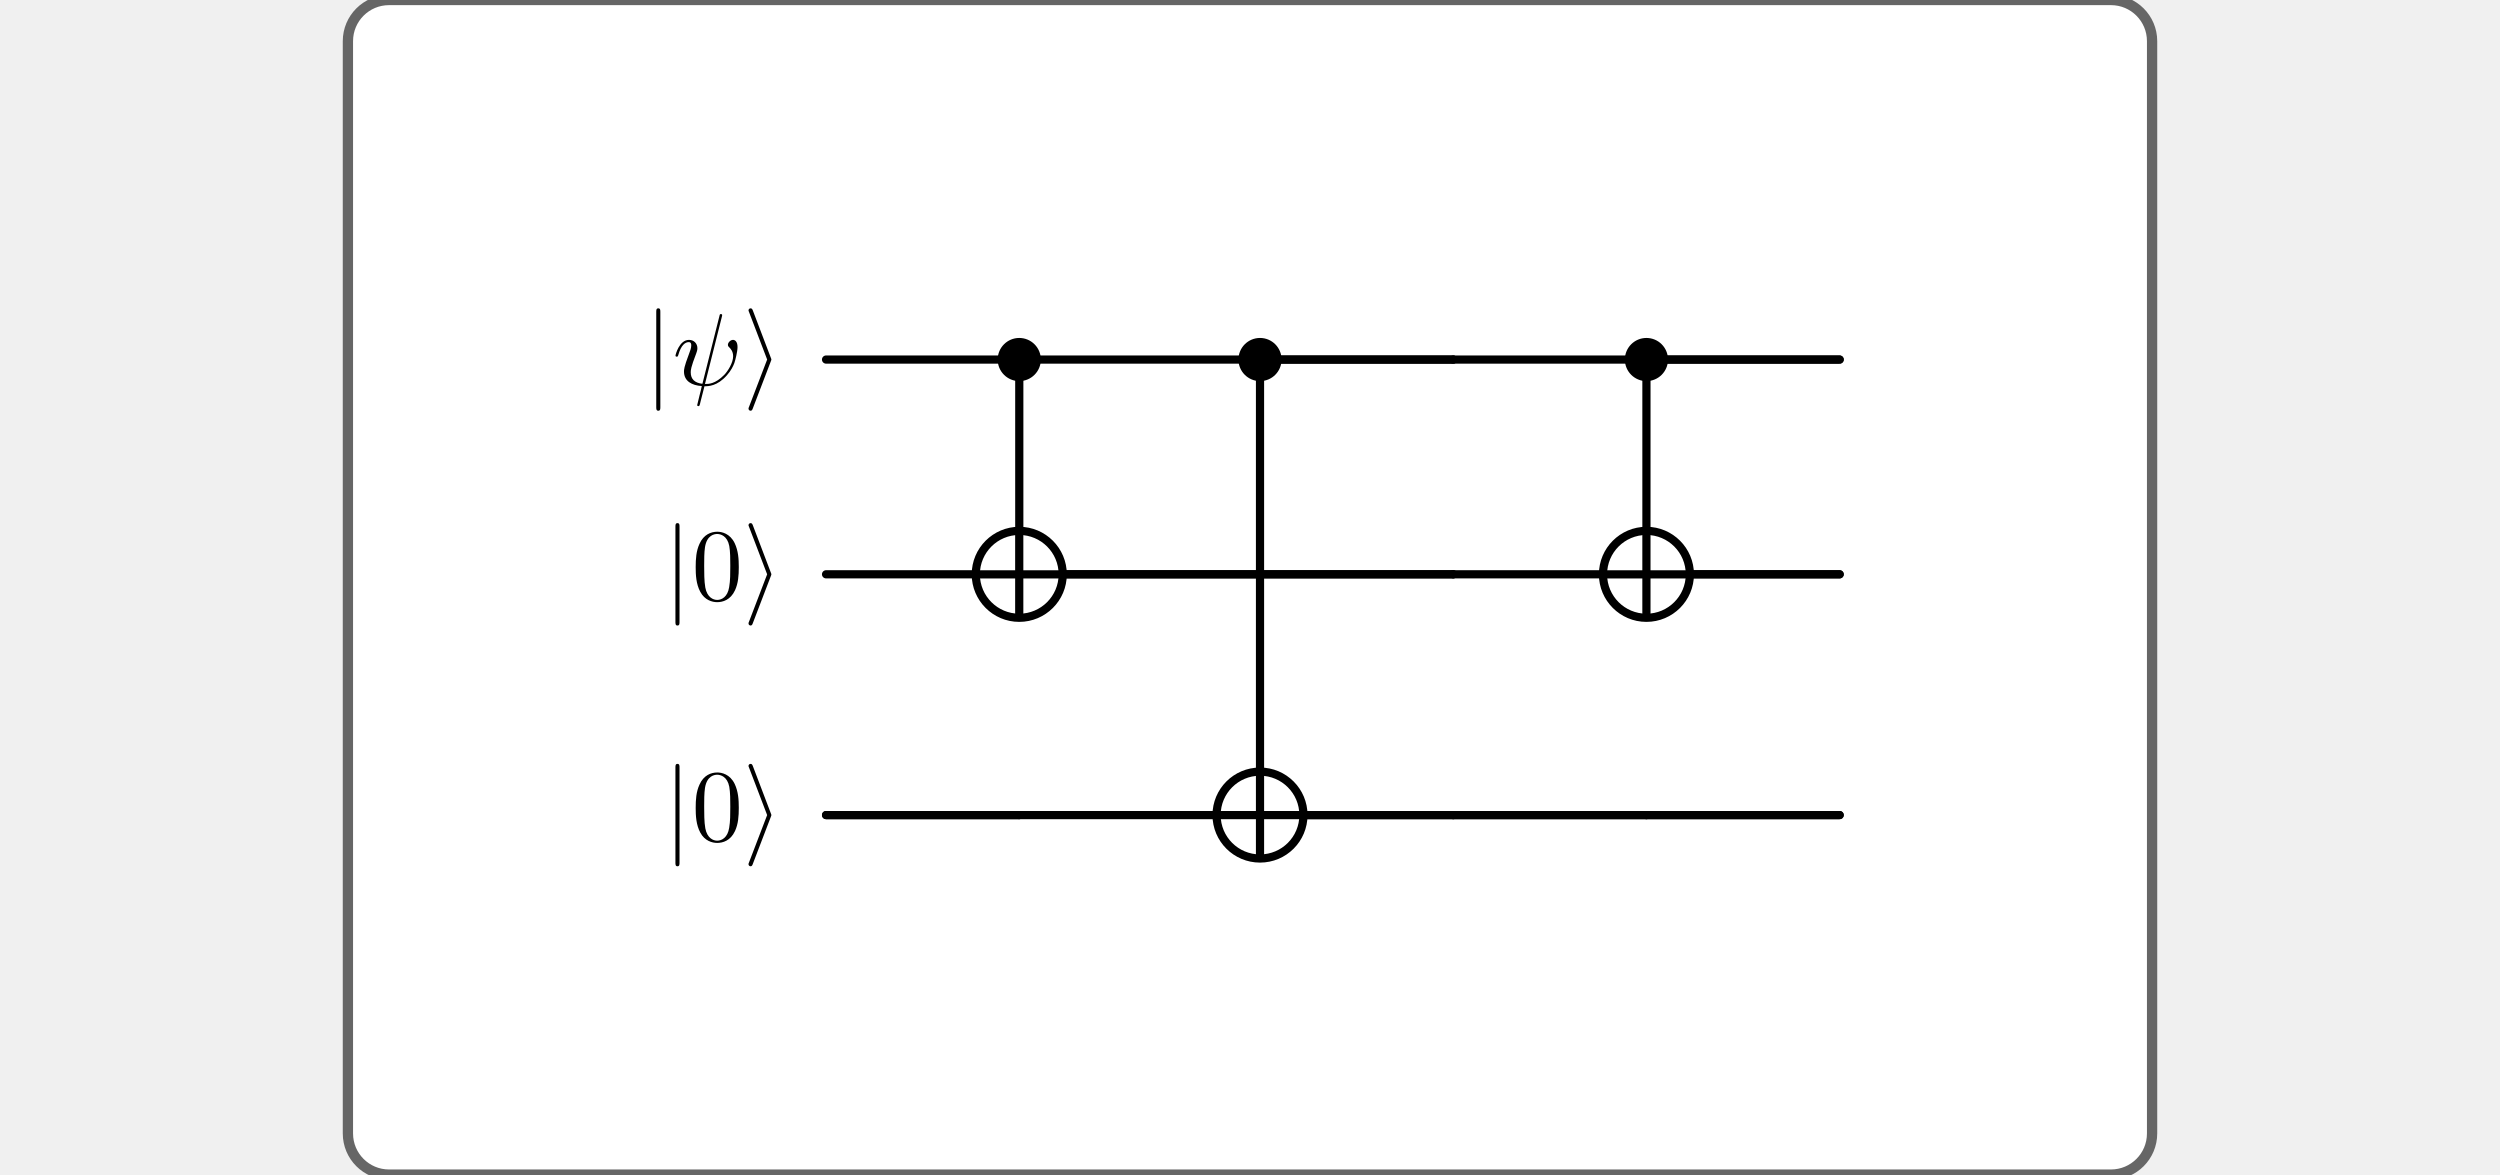
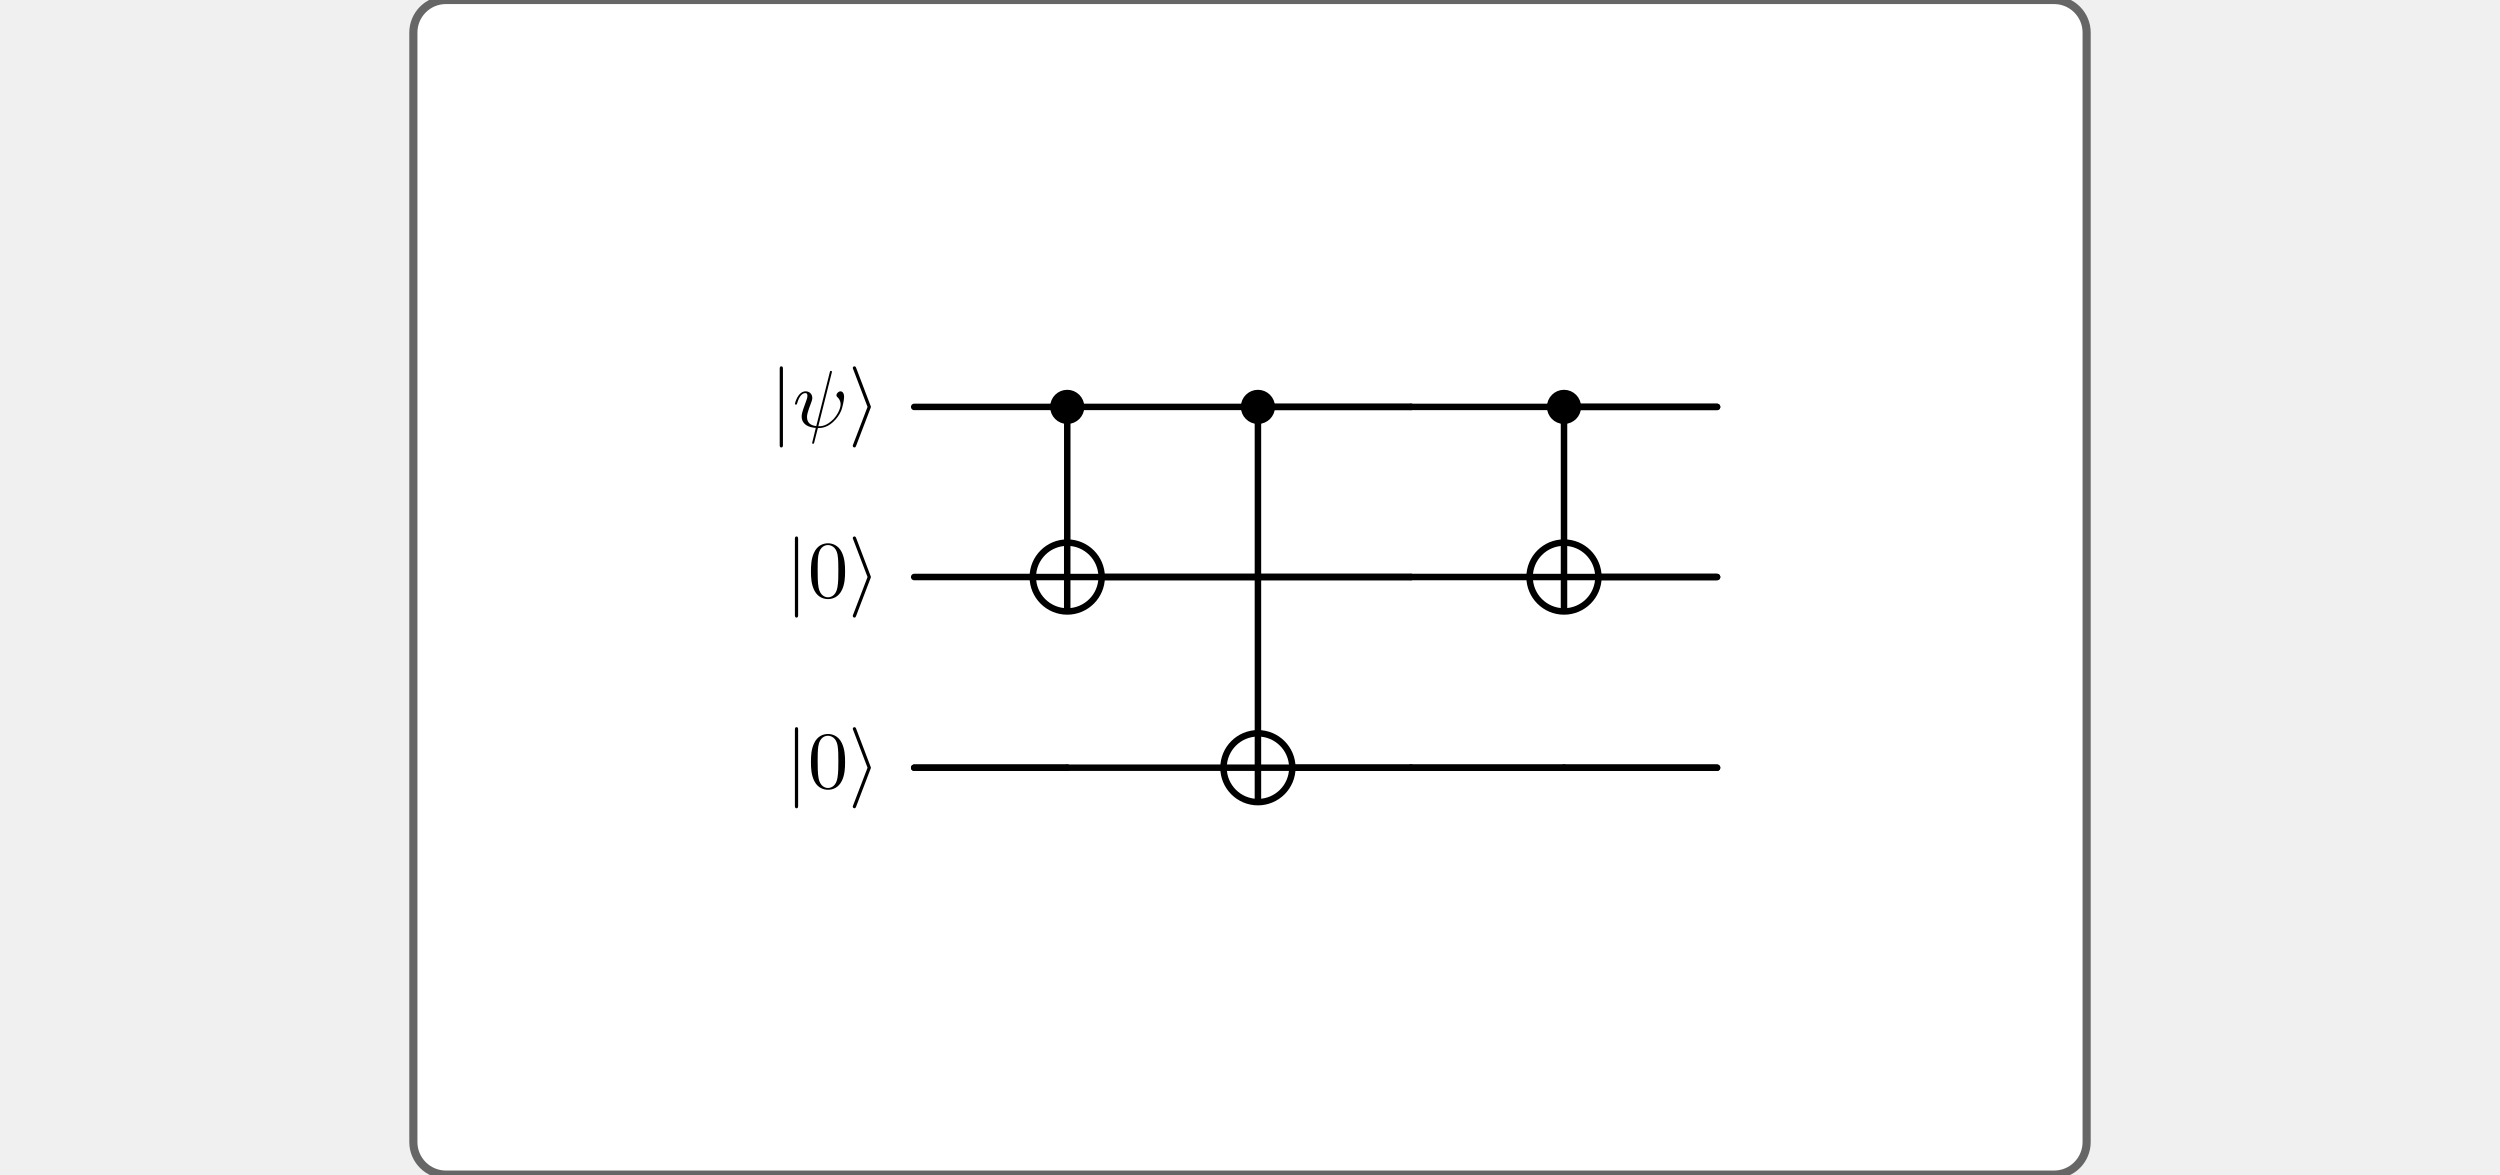
- <svg xmlns="http://www.w3.org/2000/svg" xmlns:xlink="http://www.w3.org/1999/xlink" version="1.1" width="115.54pt" height="54.286pt" viewBox="-83.322 -84.507 175.54 114.286">
+ <svg xmlns="http://www.w3.org/2000/svg" xmlns:xlink="http://www.w3.org/1999/xlink" version="1.1" width="115.54pt" height="54.286pt" viewBox="-98.322 -99.507 205.54 144.286">
  <defs>
    <clipPath id="clip1">
      <path d="M-13.773-28.625C-13.773-30.961-15.668-32.855-18.004-32.855C-20.336-32.855-22.231-30.961-22.231-28.625C-22.231-26.293-20.336-24.398-18.004-24.398C-15.668-24.398-13.773-26.293-13.773-28.625ZM-18.004-28.625" />
    </clipPath>
    <clipPath id="clip2">
      <path d="M47.246-28.625C47.246-30.961 45.355-32.855 43.019-32.855C40.684-32.855 38.793-30.961 38.793-28.625C38.793-26.293 40.684-24.398 43.019-24.398C45.355-24.398 47.246-26.293 47.246-28.625ZM43.019-28.625" />
    </clipPath>
    <clipPath id="clip3">
      <path d="M9.648-5.203C9.648-7.535 7.758-9.43 5.422-9.43C3.086-9.43 1.195-7.535 1.195-5.203C1.195-2.867 3.086-.977 5.422-.977C7.758-.977 9.648-2.867 9.648-5.203ZM5.422-5.203" />
    </clipPath>
    <path id="g0-105" d="M2.72-2.321C2.77-2.441 2.77-2.461 2.77-2.491S2.77-2.54 2.72-2.66L.976-7.243C.917-7.412 .857-7.472 .747-7.472S.548-7.382 .548-7.273C.548-7.243 .548-7.223 .598-7.113L2.361-2.491L.598 2.112C.548 2.222 .548 2.242 .548 2.291C.548 2.401 .638 2.491 .747 2.491C.877 2.491 .917 2.391 .956 2.291L2.72-2.321Z" />
    <path id="g0-106" d="M1.584-7.113C1.584-7.293 1.584-7.472 1.385-7.472S1.186-7.293 1.186-7.113V2.132C1.186 2.311 1.186 2.491 1.385 2.491S1.584 2.311 1.584 2.132V-7.113Z" />
    <path id="g1-32" d="M4.802-6.655C4.812-6.695 4.832-6.755 4.832-6.804C4.832-6.904 4.762-6.914 4.712-6.914C4.613-6.914 4.603-6.894 4.563-6.715L2.909-.13C2.152-.219 1.773-.588 1.773-1.245C1.773-1.445 1.773-1.704 2.311-3.098C2.351-3.218 2.421-3.387 2.421-3.587C2.421-4.035 2.102-4.403 1.604-4.403C.658-4.403 .289-2.959 .289-2.869C.289-2.77 .389-2.77 .408-2.77C.508-2.77 .518-2.79 .568-2.949C.837-3.895 1.235-4.184 1.574-4.184C1.654-4.184 1.823-4.184 1.823-3.866C1.823-3.606 1.724-3.357 1.594-3.009C1.116-1.753 1.116-1.494 1.116-1.325C1.116-.379 1.893 .03 2.849 .09C2.77 .448 2.77 .468 2.63 .996C2.6 1.106 2.401 1.913 2.401 1.943C2.401 1.953 2.401 2.042 2.521 2.042C2.54 2.042 2.59 2.042 2.61 2.002C2.64 1.983 2.7 1.733 2.73 1.594L3.108 .11C3.477 .11 4.354 .11 5.29-.956C5.699-1.415 5.908-1.853 6.017-2.152C6.107-2.401 6.326-3.268 6.326-3.706C6.326-4.264 6.057-4.403 5.888-4.403C5.639-4.403 5.39-4.144 5.39-3.925C5.39-3.796 5.45-3.736 5.539-3.656C5.649-3.547 5.898-3.288 5.898-2.809C5.898-2.172 5.38-1.355 5.031-.996C4.154-.11 3.517-.11 3.158-.11L4.802-6.655Z" />
    <path id="g2-48" d="M4.583-3.188C4.583-3.985 4.533-4.782 4.184-5.519C3.726-6.476 2.909-6.635 2.491-6.635C1.893-6.635 1.166-6.376 .757-5.45C.438-4.762 .389-3.985 .389-3.188C.389-2.441 .428-1.544 .837-.787C1.265 .02 1.993 .219 2.481 .219C3.019 .219 3.776 .01 4.214-.936C4.533-1.624 4.583-2.401 4.583-3.188ZM2.481 0C2.092 0 1.504-.249 1.325-1.205C1.215-1.803 1.215-2.72 1.215-3.308C1.215-3.945 1.215-4.603 1.295-5.141C1.484-6.326 2.232-6.416 2.481-6.416C2.809-6.416 3.467-6.237 3.656-5.25C3.756-4.692 3.756-3.935 3.756-3.308C3.756-2.56 3.756-1.883 3.646-1.245C3.497-.299 2.929 0 2.481 0Z" />
  </defs>
  <g id="page1">
-     <rect x="-83.322" y="-84.507" width="175.54" height="114.286" fill="#fff" stroke="#666" stroke-width="1" rx="4" />
+     <rect x="-98.322" y="-99.507" width="205.54" height="144.286" fill="#fff" stroke="#666" stroke-width="1" rx="4" />
    <path d="M-18-47.824V-32.855" stroke="#000" fill="none" stroke-width=".797" stroke-miterlimit="10" stroke-linecap="round" />
    <path d="M-19.703-49.523H-36.801" stroke="#000" fill="none" stroke-width=".797" stroke-miterlimit="10" stroke-linecap="round" />
    <path d="M5.422-47.824V-9.43" stroke="#000" fill="none" stroke-width=".797" stroke-miterlimit="10" stroke-linecap="round" />
    <path d="M3.723-49.523H-16.301" stroke="#000" fill="none" stroke-width=".797" stroke-miterlimit="10" stroke-linecap="round" />
    <path d="M24.223-49.523H7.125" stroke="#000" fill="none" stroke-width=".797" stroke-miterlimit="10" stroke-linecap="round" />
    <path d="M24.223-49.523H7.125" stroke="#000" fill="none" stroke-width=".797" stroke-miterlimit="10" stroke-linecap="round" />
    <path d="M43.02-47.824V-32.855" stroke="#000" fill="none" stroke-width=".797" stroke-miterlimit="10" stroke-linecap="round" />
    <path d="M41.32-49.523H24.223" stroke="#000" fill="none" stroke-width=".797" stroke-miterlimit="10" stroke-linecap="round" />
    <path d="M61.82-49.523H44.723" stroke="#000" fill="none" stroke-width=".797" stroke-miterlimit="10" stroke-linecap="round" />
    <path d="M61.82-49.523H44.723" stroke="#000" fill="none" stroke-width=".797" stroke-miterlimit="10" stroke-linecap="round" />
    <path d="M-22.23-28.629H-36.801" stroke="#000" fill="none" stroke-width=".797" stroke-miterlimit="10" stroke-linecap="round" />
    <path d="M5.422-28.629H-13.773" stroke="#000" fill="none" stroke-width=".797" stroke-miterlimit="10" stroke-linecap="round" />
    <path d="M5.422-28.629H-13.773" stroke="#000" fill="none" stroke-width=".797" stroke-miterlimit="10" stroke-linecap="round" />
    <path d="M24.223-28.629H5.422" stroke="#000" fill="none" stroke-width=".797" stroke-miterlimit="10" stroke-linecap="round" />
    <path d="M24.223-28.629H5.422" stroke="#000" fill="none" stroke-width=".797" stroke-miterlimit="10" stroke-linecap="round" />
    <path d="M38.793-28.629H24.223" stroke="#000" fill="none" stroke-width=".797" stroke-miterlimit="10" stroke-linecap="round" />
    <path d="M61.82-28.629H47.246" stroke="#000" fill="none" stroke-width=".797" stroke-miterlimit="10" stroke-linecap="round" />
    <path d="M61.82-28.629H47.246" stroke="#000" fill="none" stroke-width=".797" stroke-miterlimit="10" stroke-linecap="round" />
    <path d="M-18-5.203H-36.801" stroke="#000" fill="none" stroke-width=".797" stroke-miterlimit="10" stroke-linecap="round" />
    <path d="M-18-5.203H-36.801" stroke="#000" fill="none" stroke-width=".797" stroke-miterlimit="10" stroke-linecap="round" />
    <path d="M1.195-5.203H-18" stroke="#000" fill="none" stroke-width=".797" stroke-miterlimit="10" stroke-linecap="round" />
    <path d="M24.223-5.203H9.648" stroke="#000" fill="none" stroke-width=".797" stroke-miterlimit="10" stroke-linecap="round" />
    <path d="M24.223-5.203H9.648" stroke="#000" fill="none" stroke-width=".797" stroke-miterlimit="10" stroke-linecap="round" />
    <path d="M43.02-5.203H24.223" stroke="#000" fill="none" stroke-width=".797" stroke-miterlimit="10" stroke-linecap="round" />
    <path d="M43.02-5.203H24.223" stroke="#000" fill="none" stroke-width=".797" stroke-miterlimit="10" stroke-linecap="round" />
    <path d="M61.82-5.203H43.02" stroke="#000" fill="none" stroke-width=".797" stroke-miterlimit="10" stroke-linecap="round" />
    <path d="M61.82-5.203H43.02" stroke="#000" fill="none" stroke-width=".797" stroke-miterlimit="10" stroke-linecap="round" />
    <path d="M-16.301-49.523C-16.301-50.465-17.063-51.227-18.004-51.227C-18.941-51.227-19.703-50.465-19.703-49.523C-19.703-48.586-18.941-47.824-18.004-47.824C-17.063-47.824-16.301-48.586-16.301-49.523Z" />
    <path d="M-16.301-49.523C-16.301-50.465-17.063-51.227-18.004-51.227C-18.941-51.227-19.703-50.465-19.703-49.523C-19.703-48.586-18.941-47.824-18.004-47.824C-17.063-47.824-16.301-48.586-16.301-49.523Z" stroke="#000" fill="none" stroke-width=".797" stroke-miterlimit="10" />
    <path d="M7.121-49.523C7.121-50.465 6.363-51.227 5.422-51.227C4.484-51.227 3.723-50.465 3.723-49.523C3.723-48.586 4.484-47.824 5.422-47.824C6.363-47.824 7.121-48.586 7.121-49.523Z" />
    <path d="M7.121-49.523C7.121-50.465 6.363-51.227 5.422-51.227C4.484-51.227 3.723-50.465 3.723-49.523C3.723-48.586 4.484-47.824 5.422-47.824C6.363-47.824 7.121-48.586 7.121-49.523Z" stroke="#000" fill="none" stroke-width=".797" stroke-miterlimit="10" />
    <path d="M44.719-49.523C44.719-50.465 43.961-51.227 43.019-51.227C42.082-51.227 41.32-50.465 41.32-49.523C41.32-48.586 42.082-47.824 43.019-47.824C43.961-47.824 44.719-48.586 44.719-49.523Z" />
    <path d="M44.719-49.523C44.719-50.465 43.961-51.227 43.019-51.227C42.082-51.227 41.32-50.465 41.32-49.523C41.32-48.586 42.082-47.824 43.019-47.824C43.961-47.824 44.719-48.586 44.719-49.523Z" stroke="#000" fill="none" stroke-width=".797" stroke-miterlimit="10" />
    <path d="M-18.004-32.855V-24.398M-22.231-28.625H-13.773" stroke="#000" fill="none" stroke-width=".797" stroke-miterlimit="10" clip-path="url(#clip1)" />
    <path d="M-13.773-28.625C-13.773-30.961-15.668-32.855-18.004-32.855C-20.336-32.855-22.231-30.961-22.231-28.625C-22.231-26.293-20.336-24.398-18.004-24.398C-15.668-24.398-13.773-26.293-13.773-28.625Z" stroke="#000" fill="none" stroke-width=".797" stroke-miterlimit="10" />
    <path d="M43.019-32.855V-24.398M38.793-28.625H47.246" stroke="#000" fill="none" stroke-width=".797" stroke-miterlimit="10" clip-path="url(#clip2)" />
    <path d="M47.246-28.625C47.246-30.961 45.355-32.855 43.019-32.855C40.684-32.855 38.793-30.961 38.793-28.625C38.793-26.293 40.684-24.398 43.019-24.398C45.355-24.398 47.246-26.293 47.246-28.625Z" stroke="#000" fill="none" stroke-width=".797" stroke-miterlimit="10" />
    <path d="M5.422-9.43V-.977M1.195-5.203H9.648" stroke="#000" fill="none" stroke-width=".797" stroke-miterlimit="10" clip-path="url(#clip3)" />
    <path d="M9.648-5.203C9.648-7.535 7.758-9.43 5.422-9.43C3.086-9.43 1.195-7.535 1.195-5.203C1.195-2.867 3.086-.977 5.422-.977C7.758-.977 9.648-2.867 9.648-5.203Z" stroke="#000" fill="none" stroke-width=".797" stroke-miterlimit="10" />
    <g transform="matrix(1 0 0 1 -67.0165 -20.934)">
      <use x="12.509" y="-26.101" xlink:href="#g0-106" />
      <use x="15.277" y="-26.101" xlink:href="#g1-32" />
      <use x="22.124" y="-26.101" xlink:href="#g0-105" />
    </g>
    <g transform="matrix(1 0 0 1 -65.1508 -.0357)">
      <use x="12.509" y="-26.101" xlink:href="#g0-106" />
      <use x="15.277" y="-26.101" xlink:href="#g2-48" />
      <use x="20.258" y="-26.101" xlink:href="#g0-105" />
    </g>
    <g transform="matrix(1 0 0 1 -65.1508 23.38895)">
      <use x="12.509" y="-26.101" xlink:href="#g0-106" />
      <use x="15.277" y="-26.101" xlink:href="#g2-48" />
      <use x="20.258" y="-26.101" xlink:href="#g0-105" />
    </g>
  </g>
</svg>
